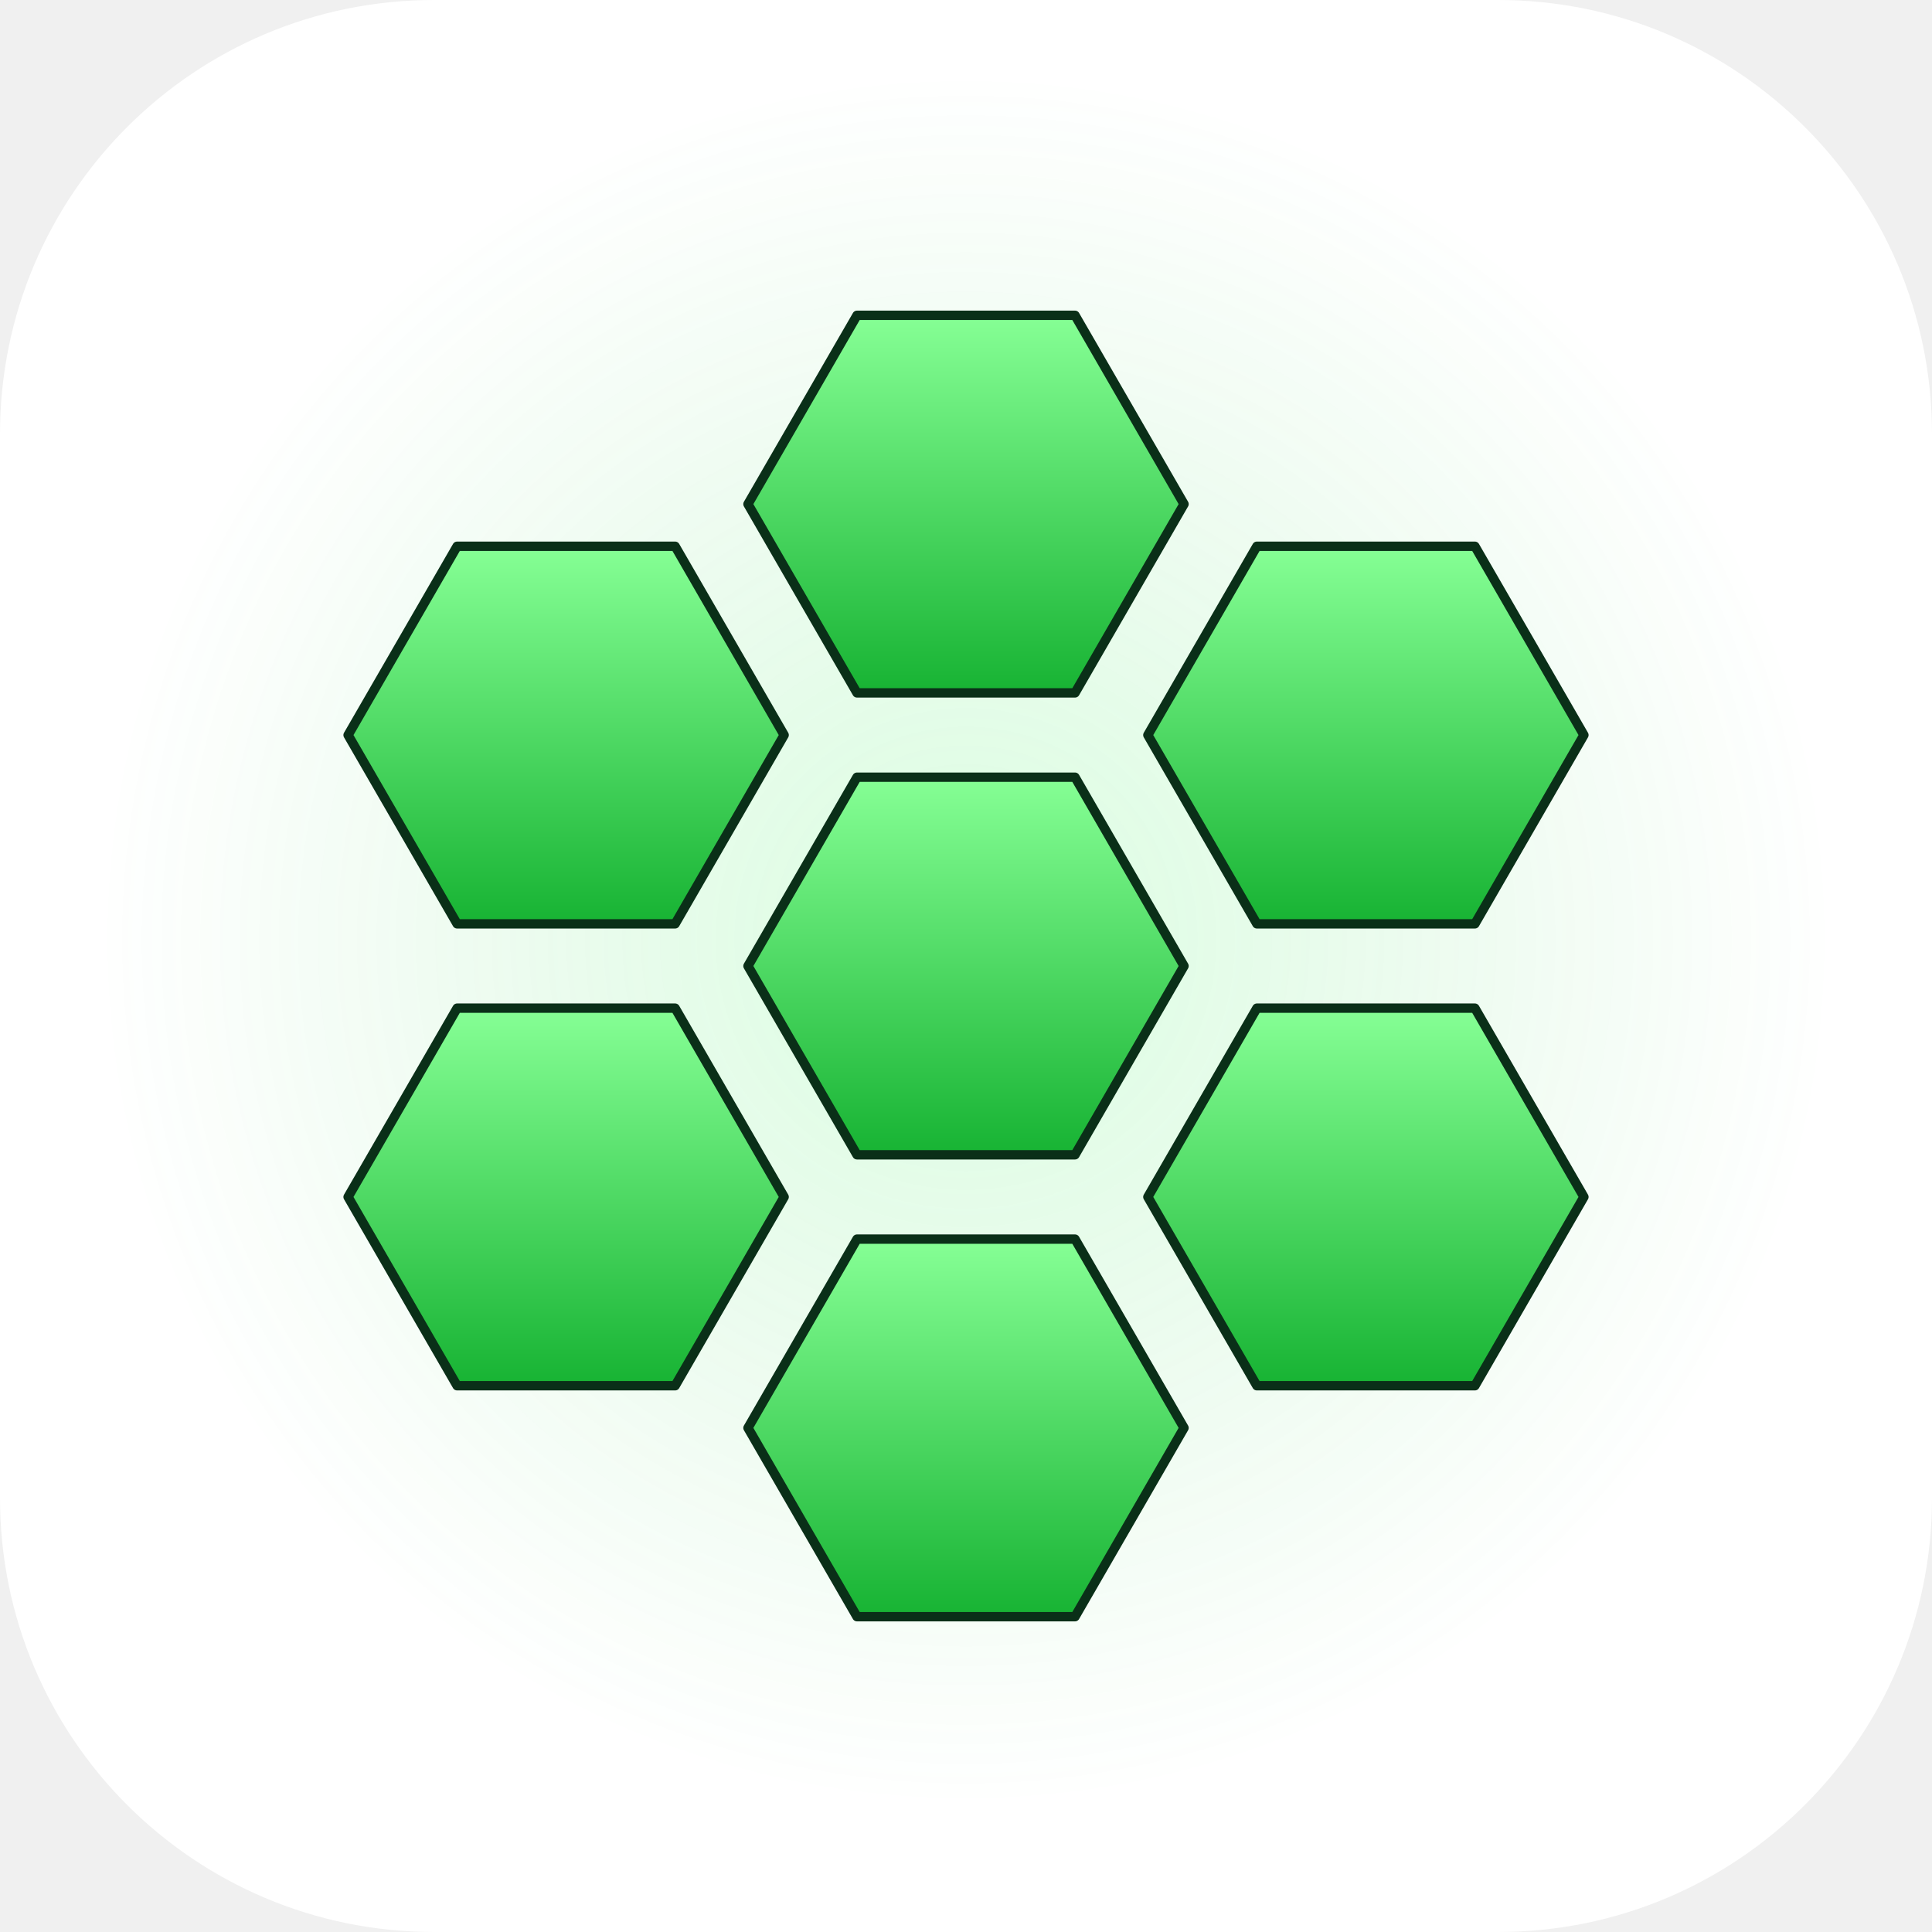
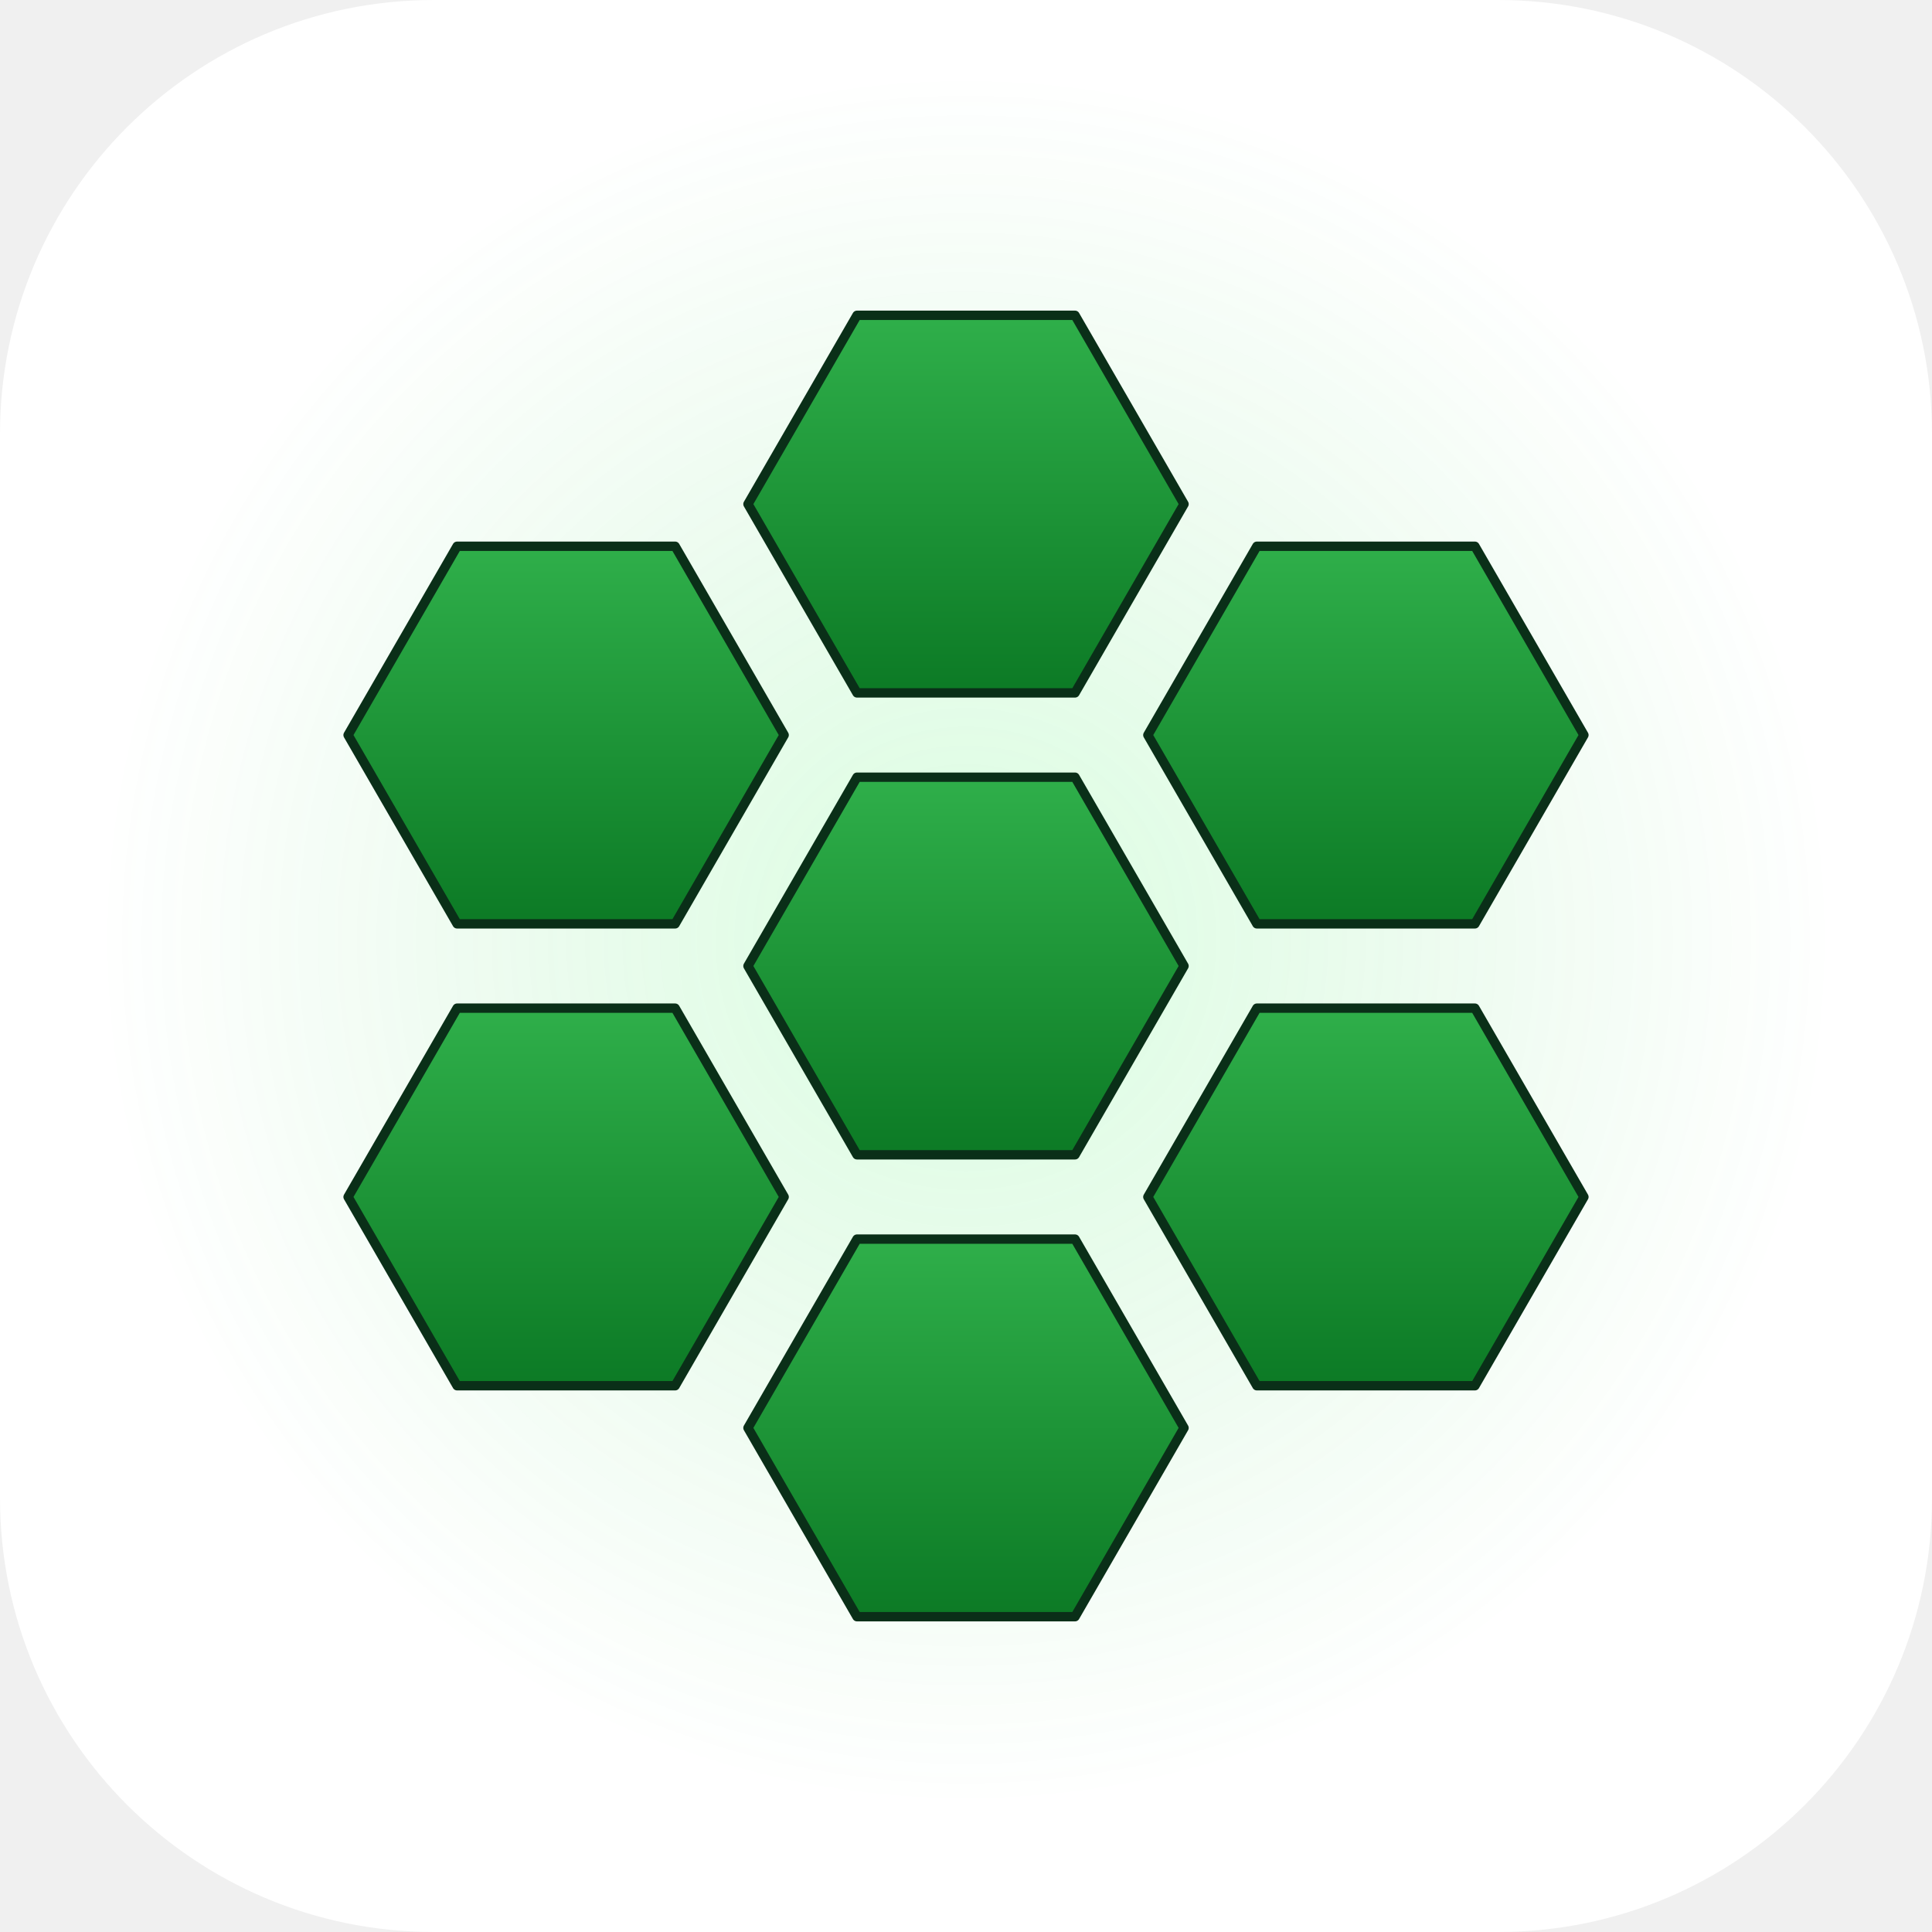
<svg xmlns="http://www.w3.org/2000/svg" width="1024" height="1024" viewBox="0 0 1024 1024">
  <defs>
    <radialGradient id="halo" cx="50%" cy="50%" r="50%">
      <stop offset="0" stop-color="#3bff5e" stop-opacity="0.18" />
      <stop offset="60%" stop-color="#1fd23f" stop-opacity="0.07" />
      <stop offset="100%" stop-color="#1fd23f" stop-opacity="0" />
    </radialGradient>
    <linearGradient id="hex" x1="0" y1="0" x2="0" y2="1">
-       <stop offset="0" stop-color="#86ff95" />
-       <stop offset="1" stop-color="#17b333" />
+       <stop offset="0" stop-color="#2faf4a" />
+       <stop offset="1" stop-color="#0c7a25" />
    </linearGradient>
    <clipPath id="squircle">
      <rect x="0" y="0" width="1024" height="1024" rx="230" ry="230" />
    </clipPath>
    <g id="flower" stroke="#0a2f18" stroke-width="0.58" stroke-linejoin="round">
      <polygon points="63.5,50 56.75,38.31 43.25,38.31 36.5,50 43.25,61.69 56.75,61.69" fill="url(#hex)" />
      <polygon points="88.26,35.7 81.51,24.01 68.01,24.01 61.26,35.7 68.01,47.39 81.51,47.39" fill="url(#hex)" />
      <polygon points="63.5,21.4 56.75,9.71 43.25,9.71 36.5,21.4 43.25,33.09 56.75,33.09" fill="url(#hex)" />
      <polygon points="38.74,35.7 31.99,24.01 18.49,24.01 11.74,35.7 18.49,47.39 31.99,47.39" fill="url(#hex)" />
      <polygon points="38.74,64.3 31.99,52.61 18.49,52.61 11.74,64.3 18.49,75.99 31.99,75.99" fill="url(#hex)" />
      <polygon points="63.5,78.6 56.75,66.91 43.25,66.91 36.5,78.6 43.25,90.29 56.75,90.29" fill="url(#hex)" />
      <polygon points="88.26,64.3 81.51,52.61 68.01,52.61 61.26,64.3 68.01,75.99 81.51,75.99" fill="url(#hex)" />
    </g>
  </defs>
  <g clip-path="url(#squircle)">
    <rect width="1024" height="1024" fill="#ffffff" />
    <ellipse cx="512" cy="498" rx="455" ry="455" fill="url(#halo)" />
  </g>
  <g transform="translate(84,84) scale(8.56)">
    <use href="#flower" />
  </g>
</svg>
